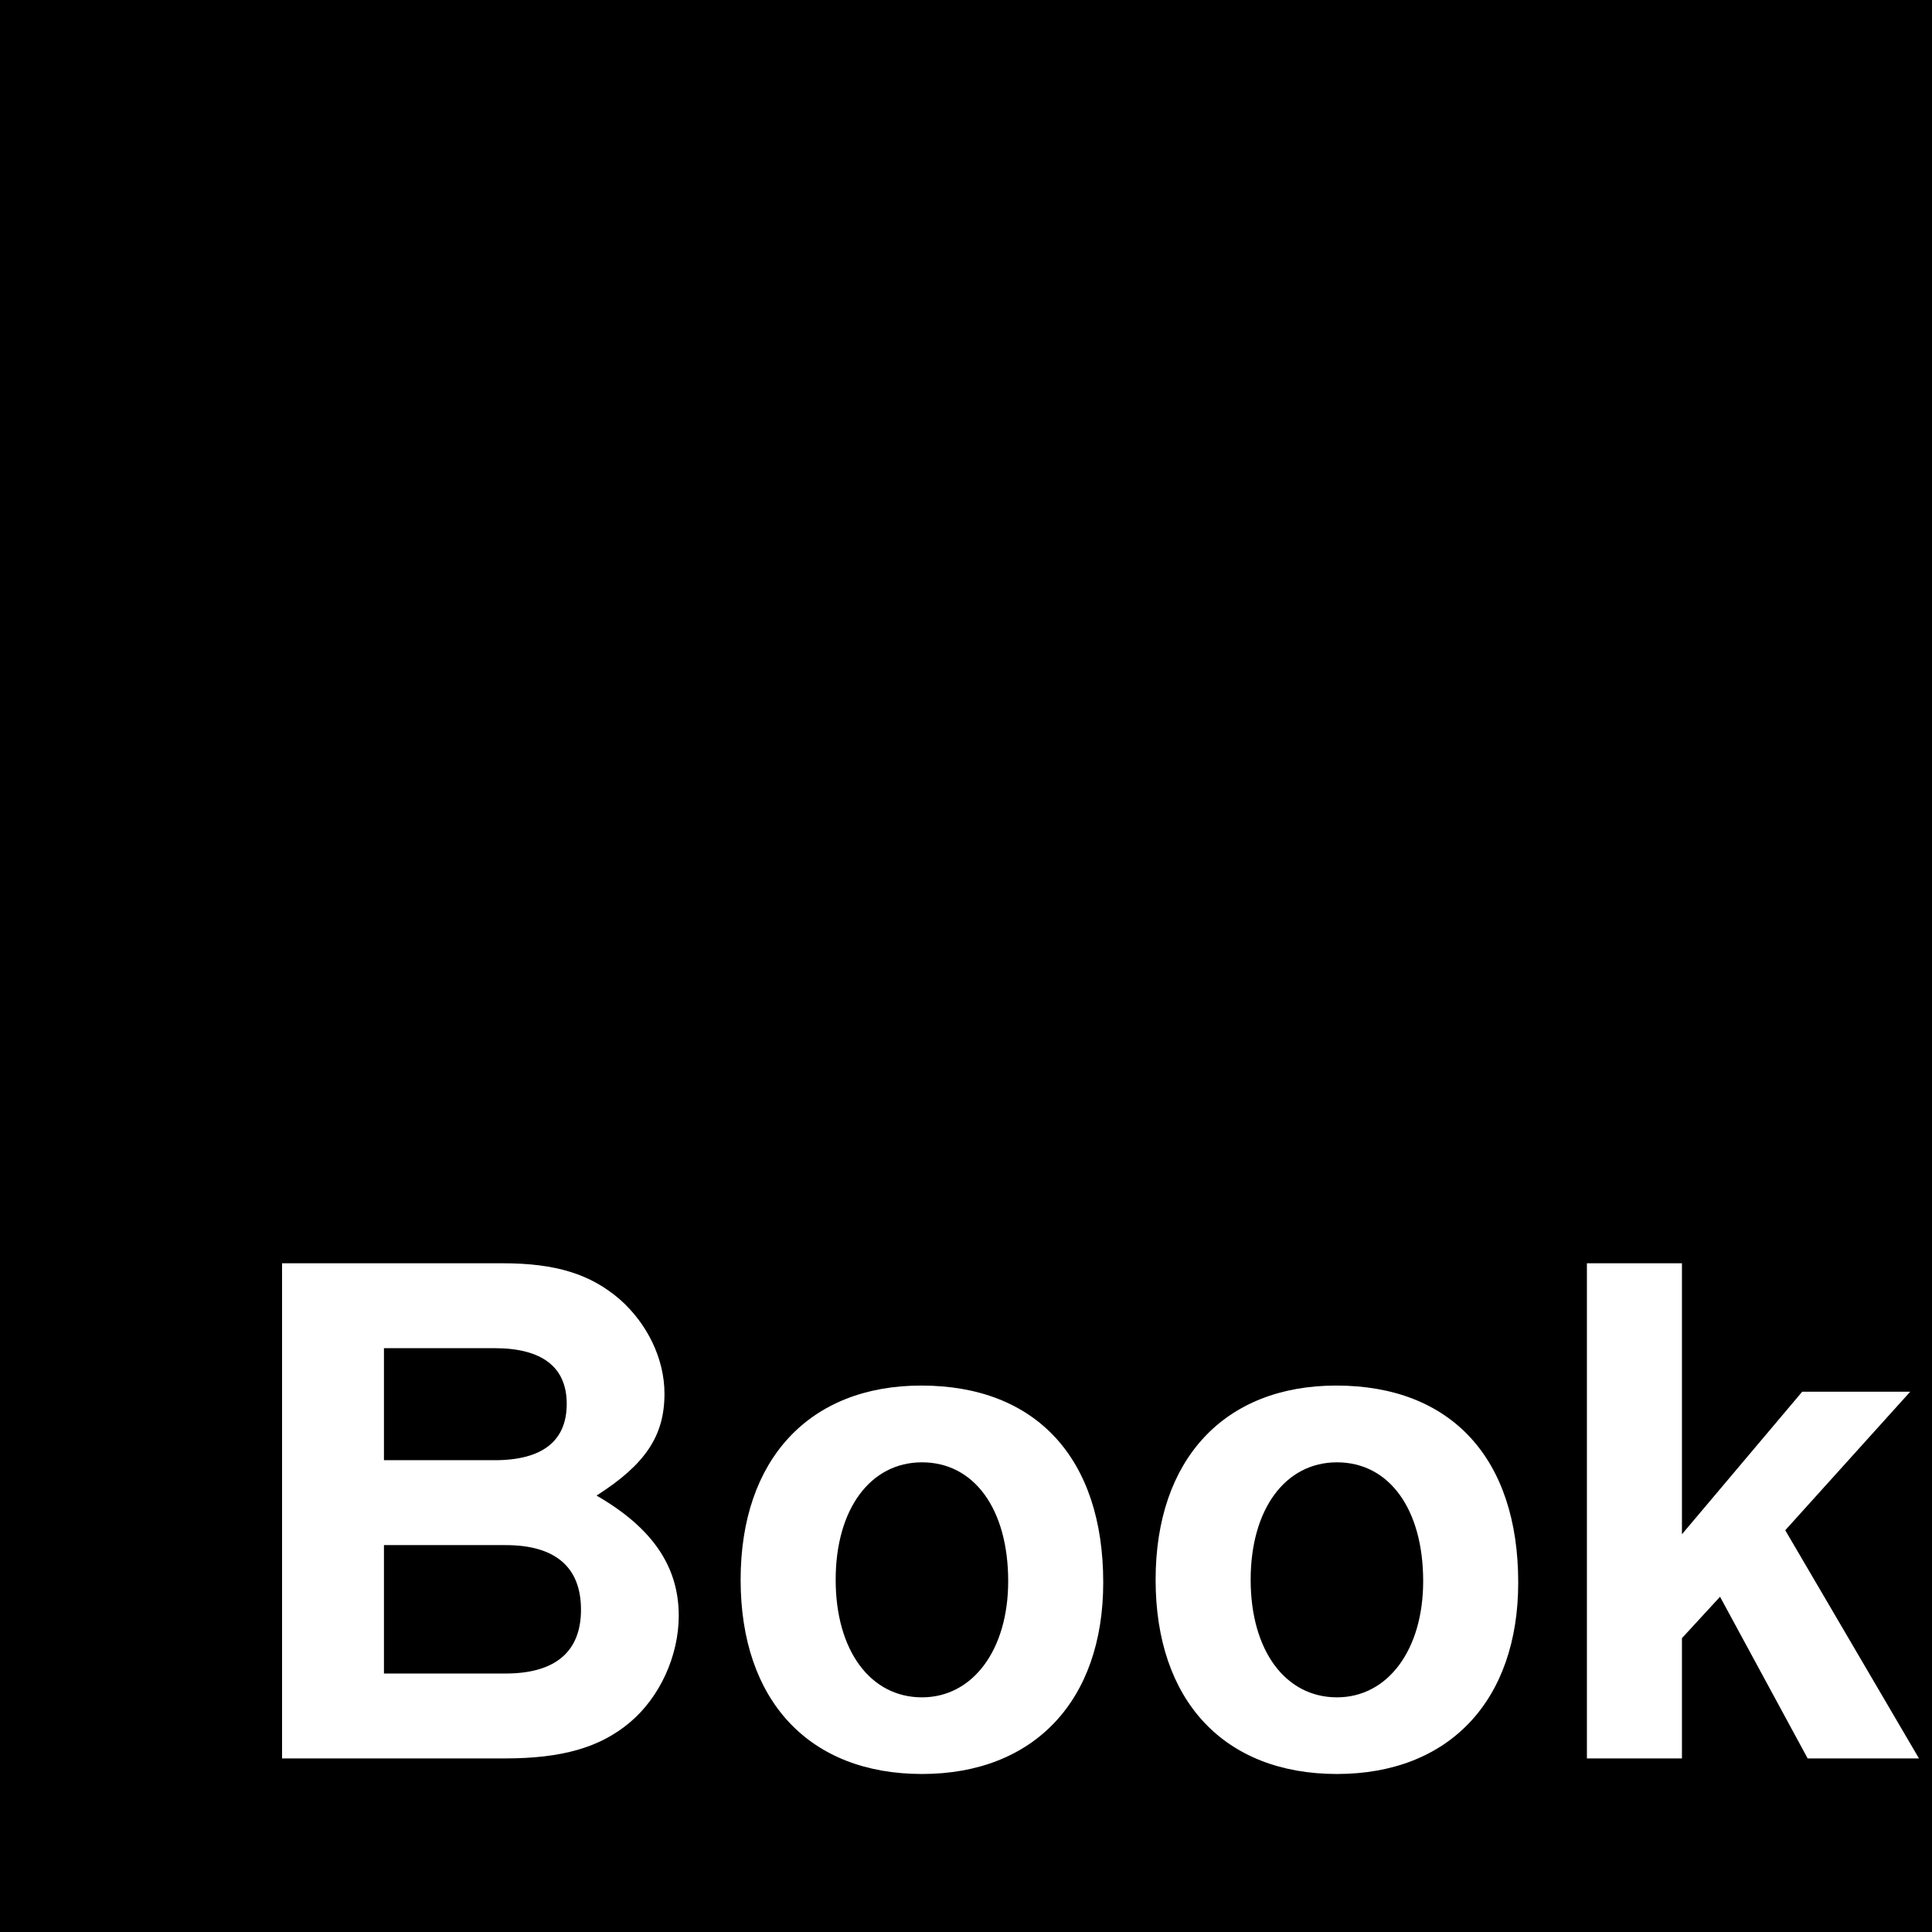
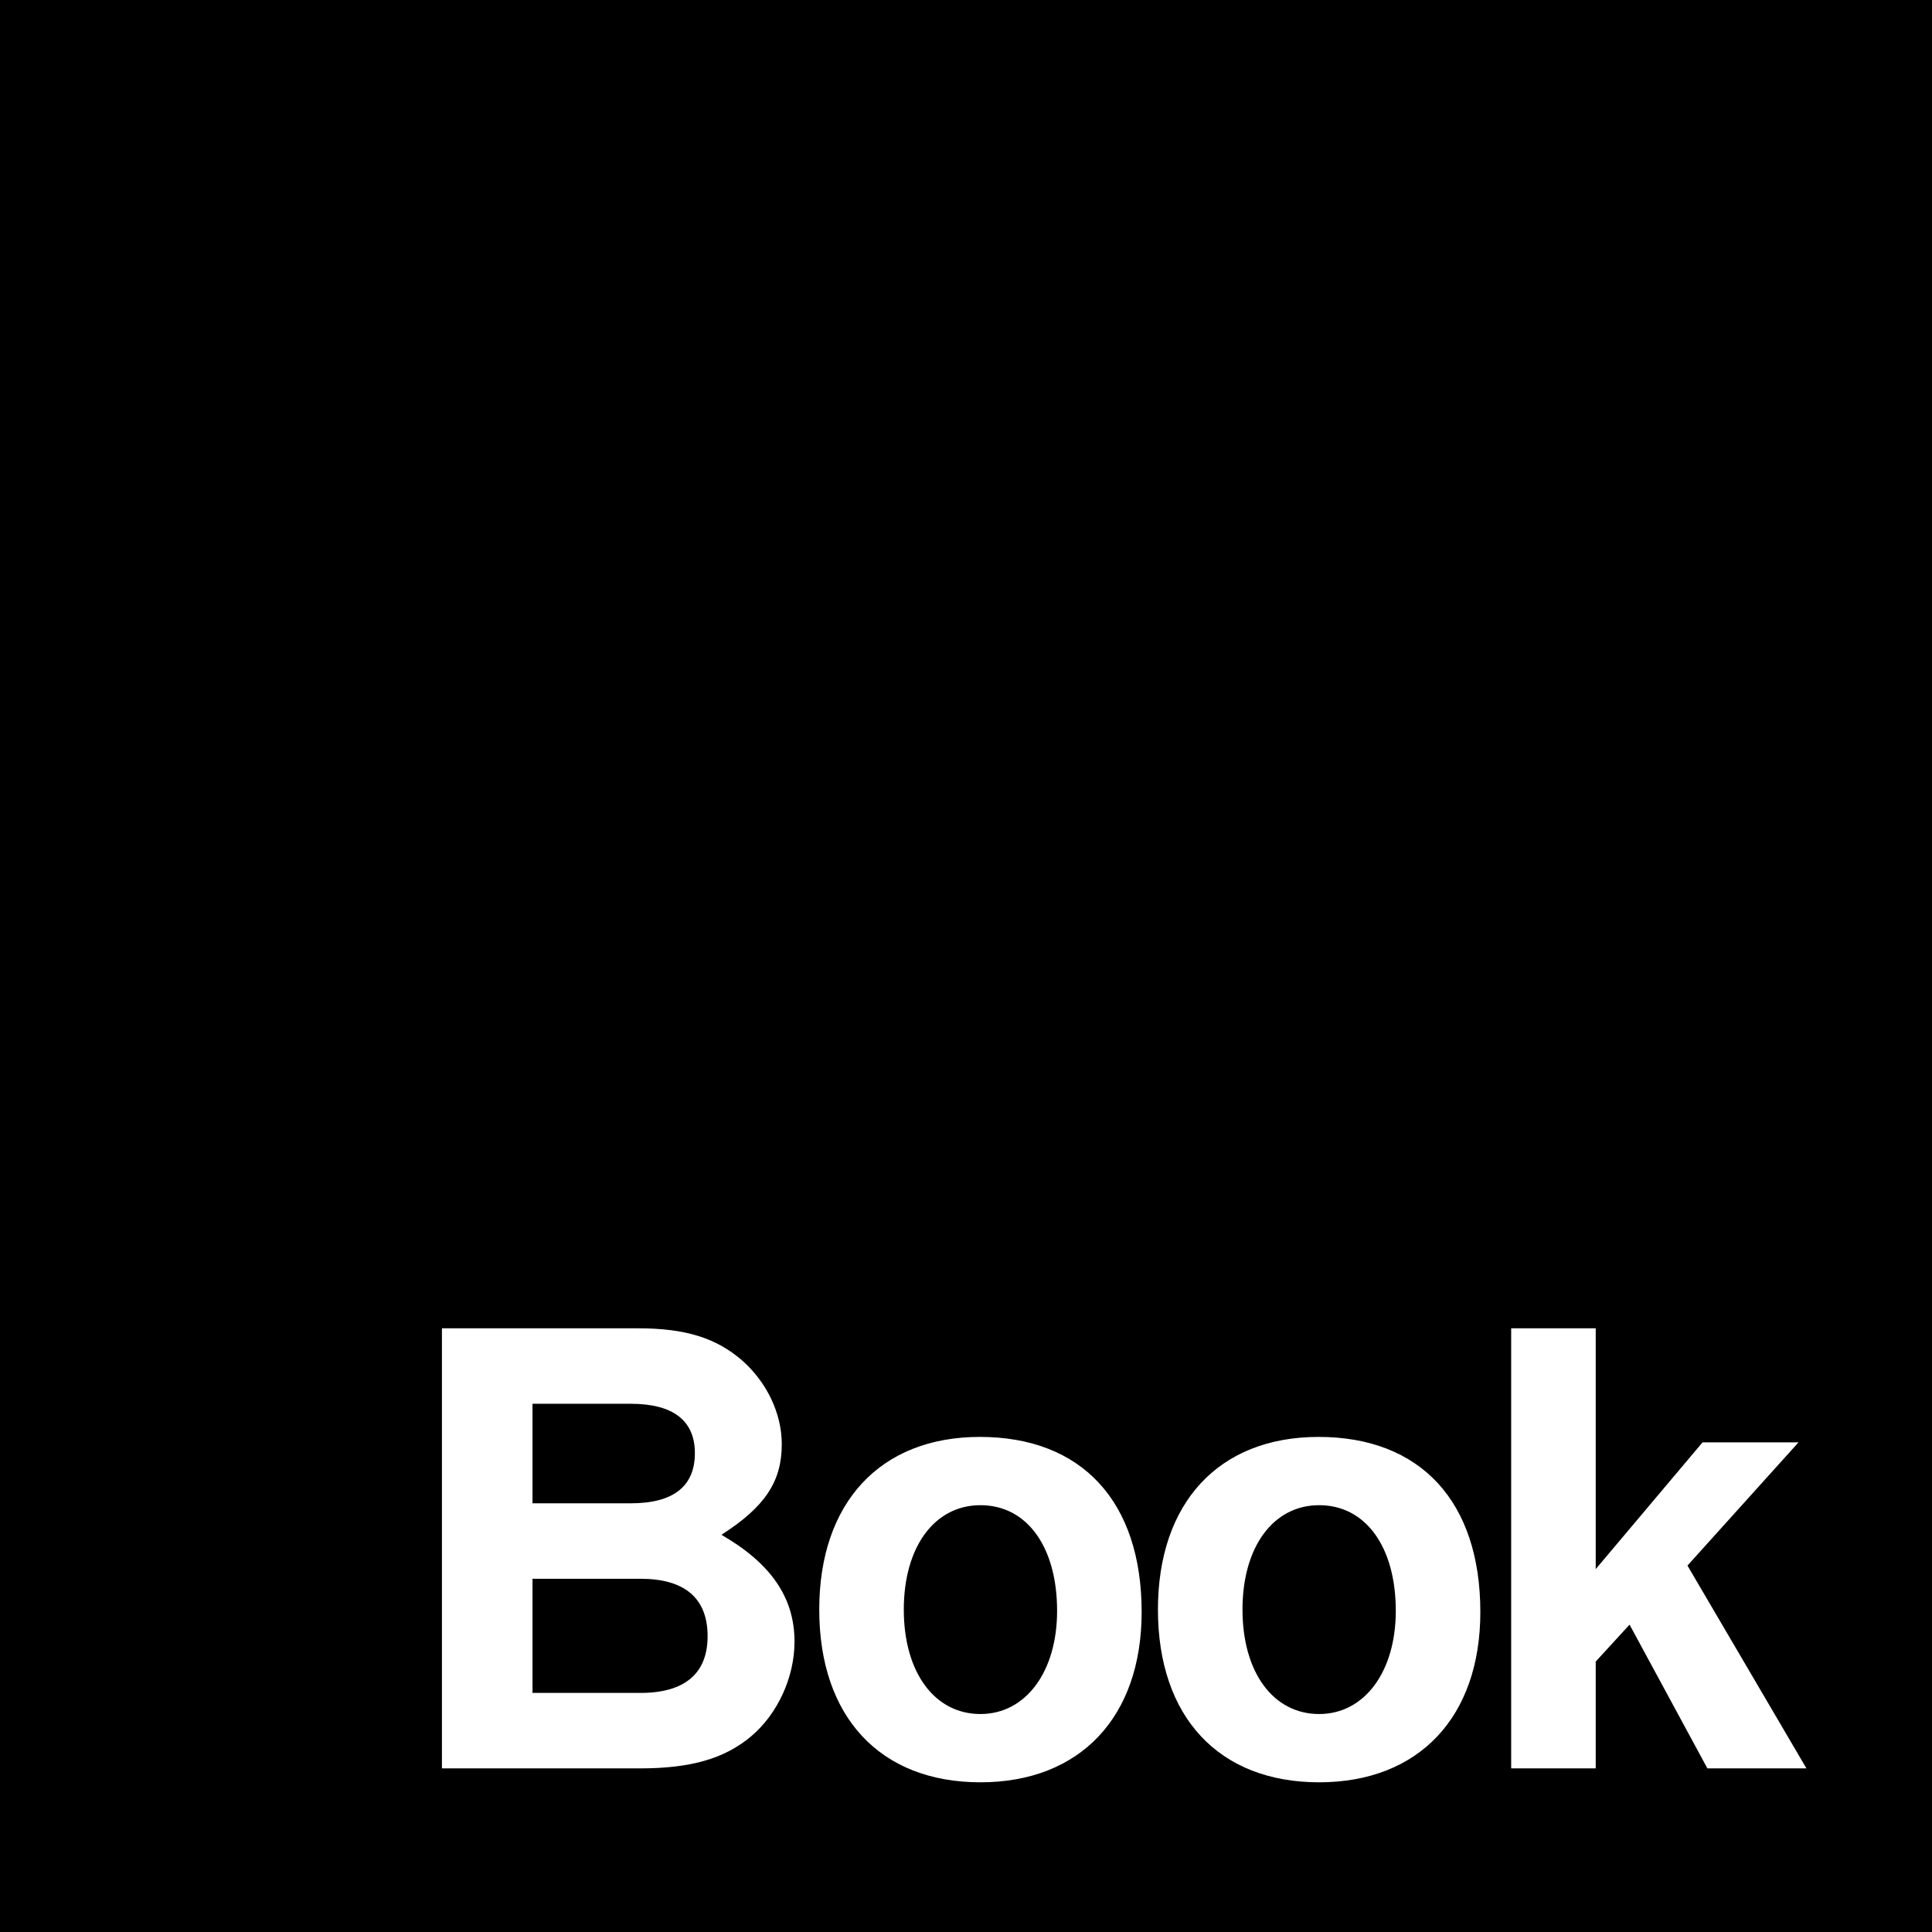
<svg xmlns="http://www.w3.org/2000/svg" viewBox="0 0 256 256">
  <rect width="256" height="256" fill="#000000" />
-   <text fill="#ffffff" font-size="90" font-weight="bold" font-family="Helvetica">
-     <tspan x="30" y="233">Book</tspan>
-   </text>
+   <text x="240" y="256" fill="#ffffff" font-family="Helvetica" font-size="80" font-weight="bold" letter-spacing="-4" text-anchor="end" dominant-baseline="text-after-edge">Book</text>
</svg>
